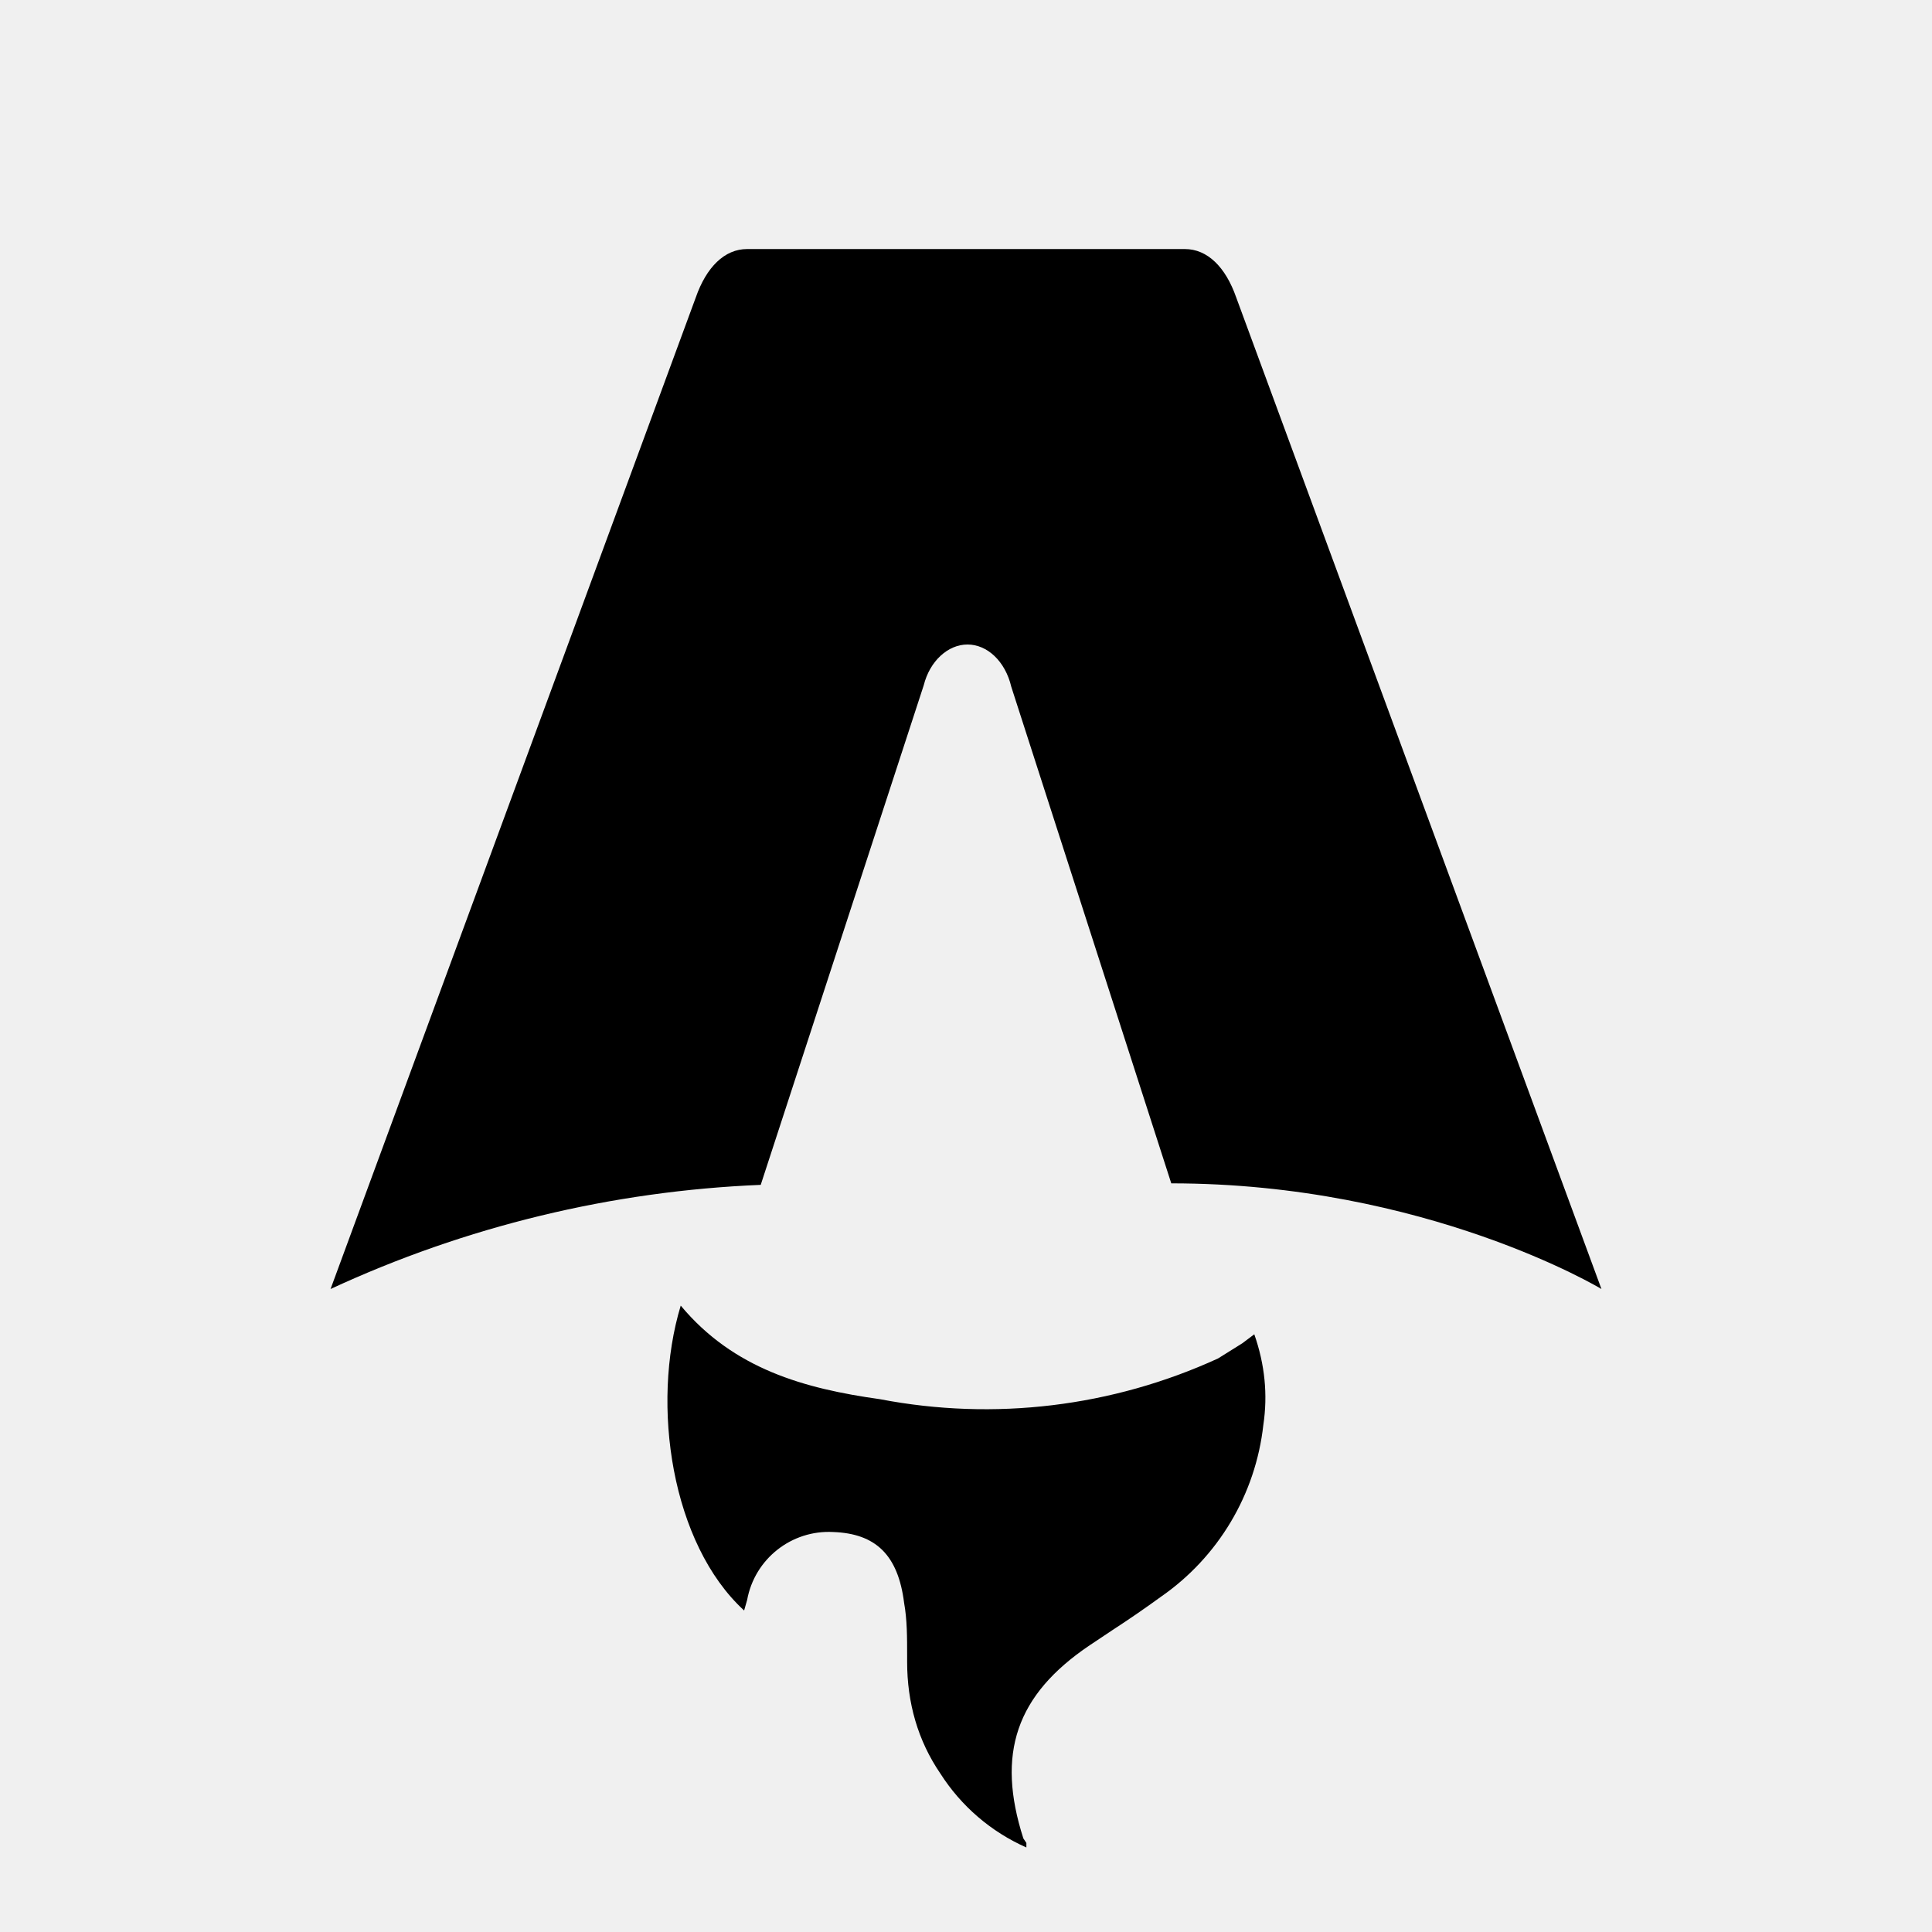
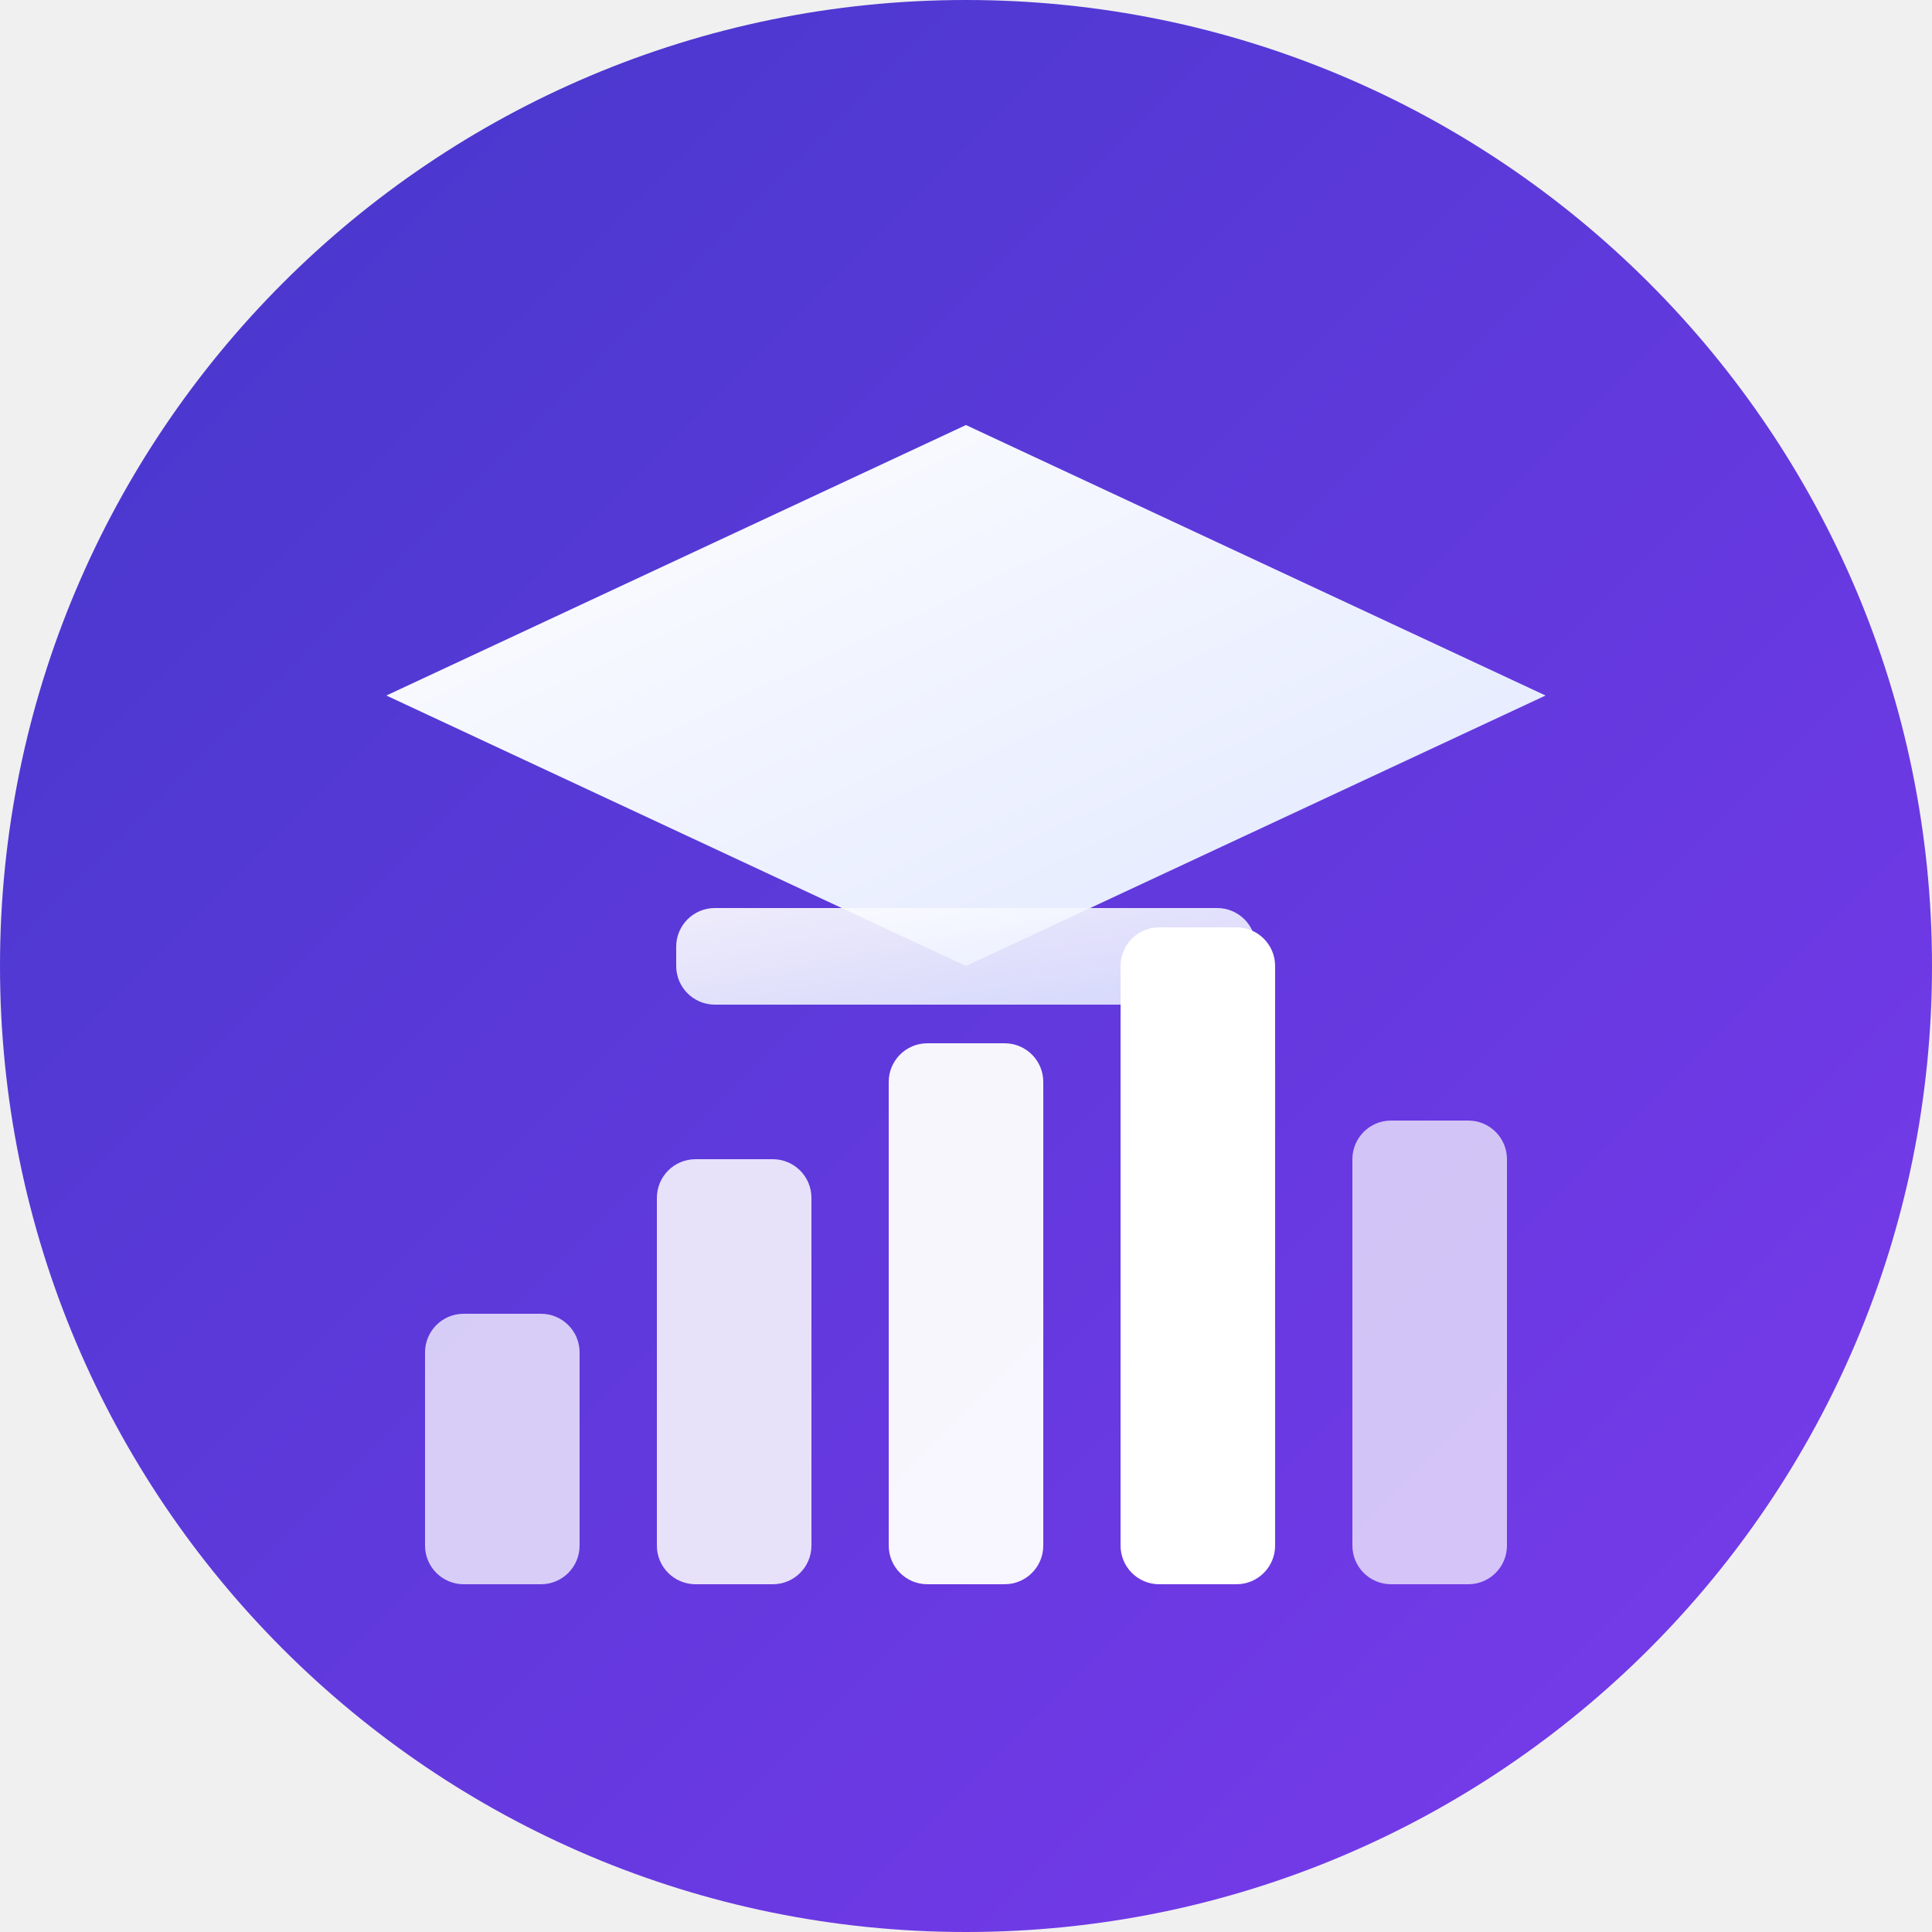
- <svg xmlns="http://www.w3.org/2000/svg" fill="none" viewBox="0 0 128 128">
-   <path d="M50.4 78.5a75.1 75.1 0 0 0-28.5 6.9l24.2-65.7c.7-2 1.9-3.2 3.4-3.2h29c1.5 0 2.7 1.2 3.4 3.2l24.2 65.7s-11.6-7-28.5-7L67 45.5c-.4-1.7-1.6-2.8-2.9-2.8-1.3 0-2.5 1.1-2.9 2.7L50.4 78.5Zm-1.1 28.2Zm-4.2-20.2c-2 6.6-.6 15.8 4.2 20.2a17.5 17.5 0 0 1 .2-.7 5.5 5.5 0 0 1 5.7-4.5c2.8.1 4.3 1.5 4.7 4.7.2 1.1.2 2.3.2 3.5v.4c0 2.7.7 5.2 2.2 7.4a13 13 0 0 0 5.7 4.9v-.3l-.2-.3c-1.8-5.6-.5-9.5 4.4-12.8l1.5-1a73 73 0 0 0 3.2-2.2 16 16 0 0 0 6.8-11.4c.3-2 .1-4-.6-6l-.8.6-1.6 1a37 37 0 0 1-22.4 2.7c-5-.7-9.7-2-13.2-6.2Z" />
-   <style>
-         path { fill: #000; }
-         @media (prefers-color-scheme: dark) {
-             path { fill: #FFF; }
-         }
-     </style>
+ <svg xmlns="http://www.w3.org/2000/svg" viewBox="0 0 100 100">
+   <defs>
+     <linearGradient id="bg" x1="0%" y1="0%" x2="100%" y2="100%">
+       <stop offset="0%" style="stop-color:#4338ca" />
+       <stop offset="100%" style="stop-color:#7c3aed" />
+     </linearGradient>
+     <linearGradient id="cap" x1="0%" y1="0%" x2="100%" y2="100%">
+       <stop offset="0%" style="stop-color:#ffffff;stop-opacity:1" />
+       <stop offset="100%" style="stop-color:#e0e7ff;stop-opacity:1" />
+     </linearGradient>
+   </defs>
+   <circle cx="50" cy="50" r="50" fill="url(#bg)" />
+   <polygon points="50,22 80,36 50,50 20,36" fill="url(#cap)" />
+   <rect x="35" y="47" width="30" height="5" rx="2" fill="url(#cap)" opacity="0.9" />
+   <rect x="22" y="68" width="8" height="14" rx="2" fill="white" opacity="0.75" />
+   <rect x="34" y="60" width="8" height="22" rx="2" fill="white" opacity="0.85" />
+   <rect x="46" y="54" width="8" height="28" rx="2" fill="white" opacity="0.95" />
+   <rect x="58" y="48" width="8" height="34" rx="2" fill="white" />
+   <rect x="70" y="58" width="8" height="24" rx="2" fill="white" opacity="0.7" />
</svg>
